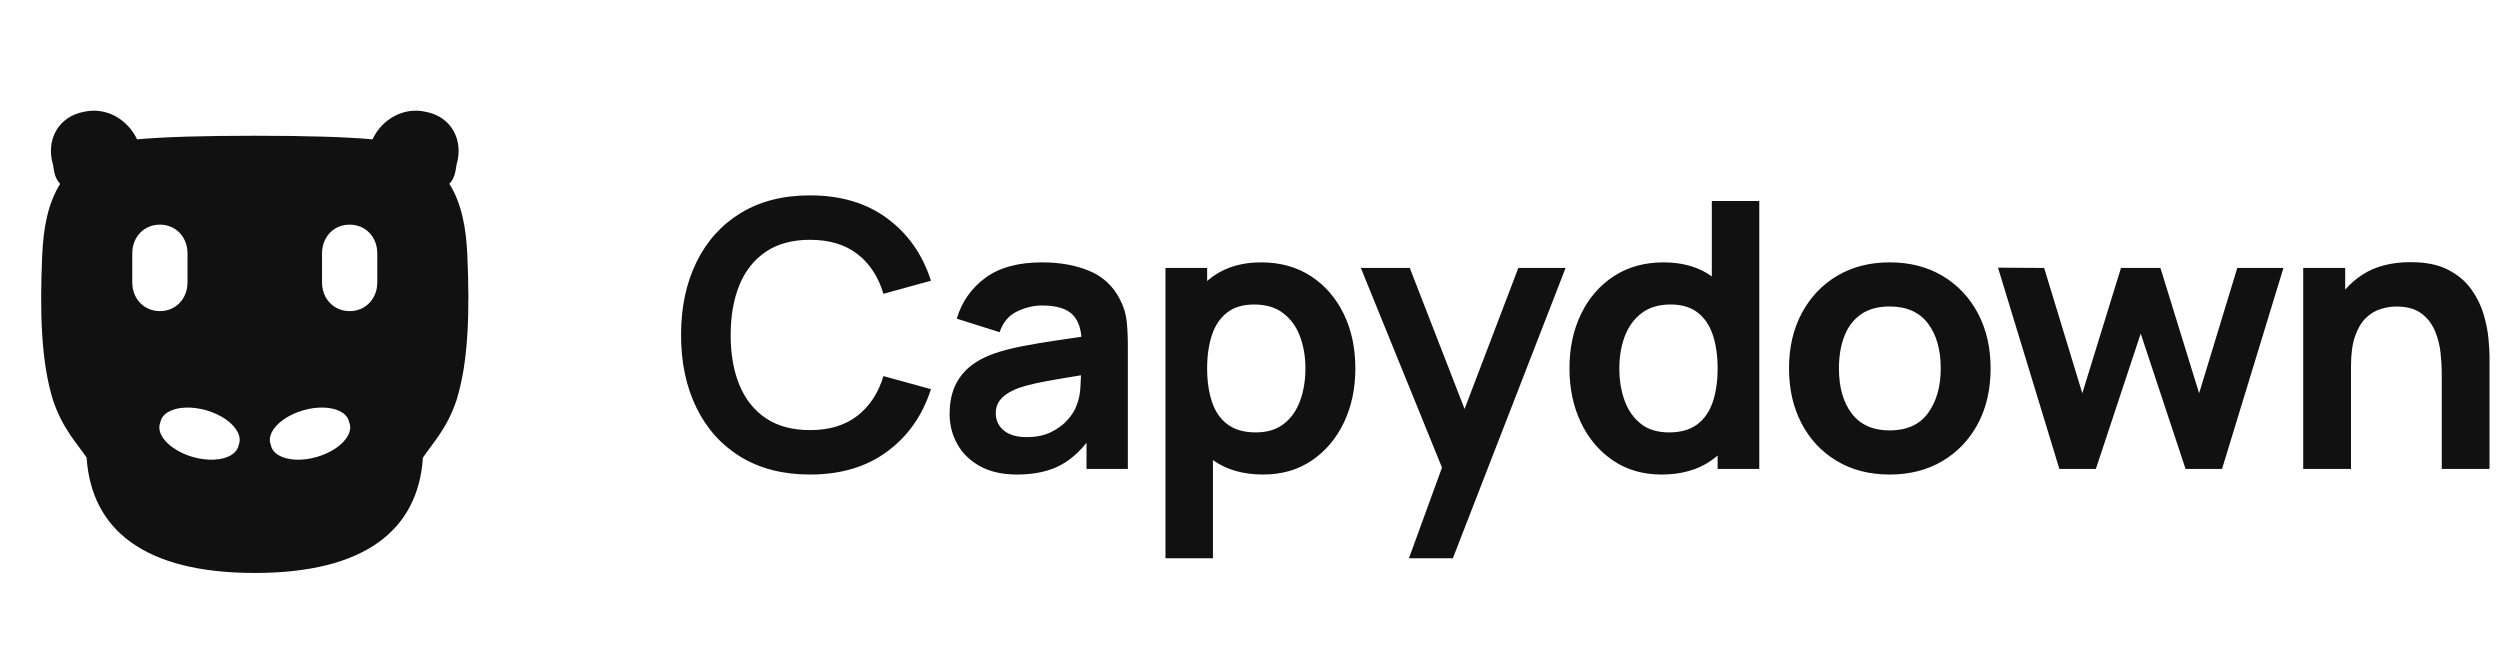
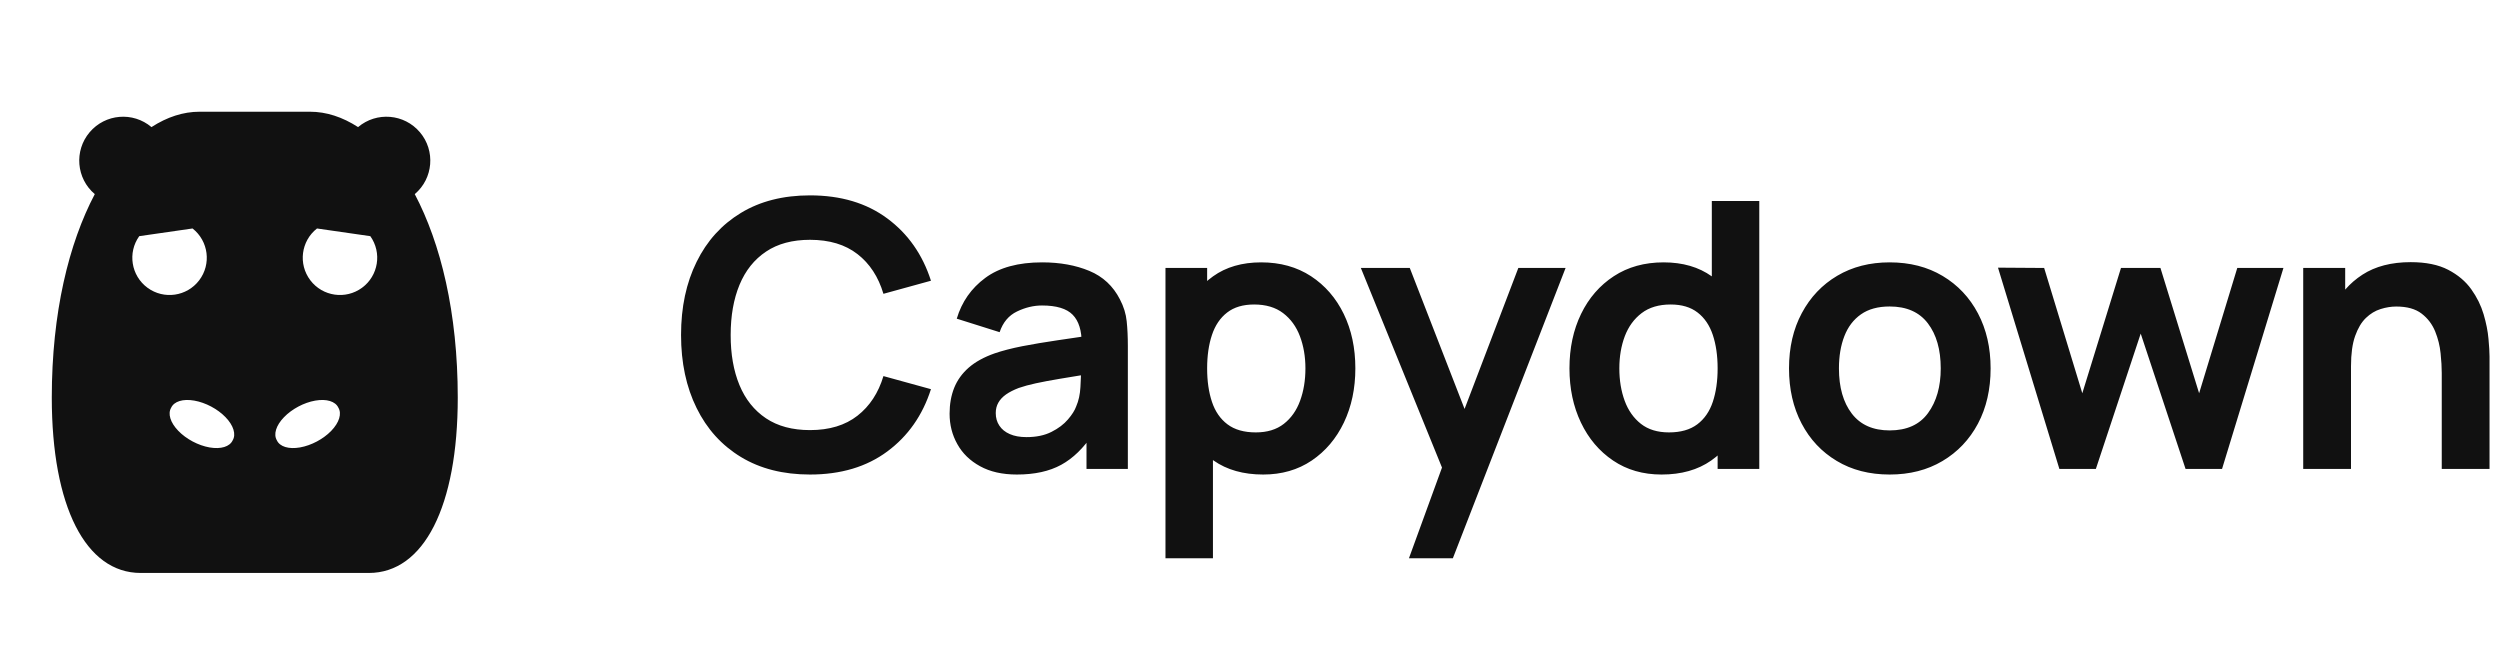
<svg xmlns="http://www.w3.org/2000/svg" viewBox="0 0 477.68 128" width="477.68" height="128">
  <g transform="translate(-6.4 11.25) scale(4.59)">
-     <path fill="#111111" fill-rule="evenodd" d="M 12 3.2 C 14.2 3.2 15.8 3.25 16.9 3.35 C 17.3 2.5 18.2 2.0 19.1 2.2 C 20.2 2.4 20.7 3.4 20.4 4.4 C 20.35 4.75 20.3 5.0 20.1 5.2 C 20.6 6.0 20.8 7.0 20.85 8.2 C 20.95 10.5 20.9 12.6 20.4 14.2 C 20.0 15.4 19.4 16.0 19.0 16.6 C 18.8 19.6 16.6 21.4 12 21.4 C 7.4 21.4 5.2 19.6 5.0 16.6 C 4.6 16.0 4.0 15.4 3.6 14.2 C 3.1 12.6 3.05 10.5 3.15 8.2 C 3.2 7.0 3.4 6.0 3.9 5.2 C 3.7 5.0 3.65 4.75 3.6 4.4 C 3.3 3.4 3.8 2.4 4.9 2.2 C 5.8 2.0 6.7 2.5 7.1 3.35 C 8.2 3.25 9.8 3.2 12 3.2 Z M 6.9 8.1 C 6.9 7.4 7.4 6.9 8.05 6.9 C 8.7 6.9 9.2 7.4 9.2 8.1 L 9.2 9.3 C 9.2 10.0 8.7 10.5 8.05 10.5 C 7.4 10.5 6.9 10.0 6.9 9.3 Z M 14.8 8.1 C 14.8 7.4 15.3 6.9 15.95 6.9 C 16.6 6.9 17.1 7.4 17.1 8.1 L 17.1 9.3 C 17.1 10.0 16.6 10.5 15.95 10.5 C 15.3 10.5 14.8 10.0 14.8 9.3 Z M 8.07 15.13 A 1.7 0.95 16 1 0 11.33 16.07 A 1.7 0.95 16 1 0 8.07 15.13 Z M 12.67 16.07 A 1.7 0.95 -16 1 0 15.93 15.13 A 1.7 0.95 -16 1 0 12.67 16.07 Z" />
+     <path fill="#111111" fill-rule="evenodd" d="M 9.7 2.2 L 14.3 2.2 C 14.98 2.2 15.65 2.42 16.3 2.84 A 1.65 1.65 0 1 1 18.66 5.63 C 19.74 7.68 20.45 10.56 20.45 14.1 C 20.45 18.63 19.04 21.4 16.75 21.4 L 7.25 21.4 C 4.96 21.4 3.55 18.63 3.55 14.1 C 3.55 10.56 4.26 7.68 5.34 5.63 A 1.65 1.65 0 1 1 7.7 2.84 C 8.35 2.42 9.02 2.2 9.7 2.2 Z M 9.41 7.06 L 7.19 7.38 A 1.55 1.55 0 1 0 9.41 7.06 Z M 14.59 7.06 L 16.81 7.38 A 1.55 1.55 0 1 1 14.59 7.06 Z M 8.52 14.52 A 1.45 0.8 28 1 0 11.08 15.88 A 1.45 0.8 28 1 0 8.52 14.52 Z M 12.92 15.88 A 1.45 0.8 -28 1 0 15.48 14.52 A 1.45 0.8 -28 1 0 12.92 15.88 Z" />
  </g>
  <g transform="translate(0 0)">
    <path fill="#111111" transform="translate(0 89.6)" d="M154.77 1.07Q147.09 1.07 141.57 -2.28Q136.05 -5.63 133.1 -11.64Q130.13 -17.65 130.13 -25.6Q130.13 -33.55 133.1 -39.56Q136.05 -45.57 141.57 -48.92Q147.09 -52.27 154.77 -52.27Q163.6 -52.27 169.54 -47.86Q175.48 -43.46 177.88 -35.96L168.8 -33.46Q167.35 -38.33 163.84 -41.05Q160.33 -43.78 154.77 -43.78Q149.72 -43.78 146.36 -41.52Q143 -39.27 141.3 -35.18Q139.61 -31.09 139.61 -25.6Q139.6 -20.11 141.29 -16.02Q142.98 -11.94 146.35 -9.68Q149.72 -7.42 154.77 -7.42Q160.33 -7.42 163.84 -10.17Q167.35 -12.91 168.8 -17.74L177.88 -15.24Q175.48 -7.74 169.54 -3.34Q163.6 1.07 154.77 1.07ZM194.29 1.07Q190.13 1.07 187.26 -0.52Q184.39 -2.09 182.92 -4.74Q181.44 -7.37 181.44 -10.55Q181.44 -13.29 182.32 -15.5Q183.21 -17.7 185.09 -19.35Q186.98 -21 190.04 -22.08Q192.29 -22.85 195.33 -23.45Q198.37 -24.04 202.05 -24.58Q205.74 -25.11 209.93 -25.74L206.68 -23.94Q206.7 -27.69 204.96 -29.46Q203.23 -31.23 199.1 -31.23Q196.7 -31.23 194.33 -30.09Q191.95 -28.95 191 -26.13L182.81 -28.71Q184.25 -33.54 188.26 -36.5Q192.27 -39.47 199.12 -39.47Q204.23 -39.47 208.14 -37.84Q212.04 -36.22 213.99 -32.39Q215.07 -30.33 215.28 -28.21Q215.5 -26.08 215.5 -23.52V0H207.6V-8.16L208.83 -6.68Q206.15 -2.64 202.77 -0.79Q199.38 1.07 194.29 1.07ZM196.13 -6.08Q198.95 -6.08 200.91 -7.08Q202.88 -8.07 204.05 -9.45Q205.23 -10.82 205.63 -11.95Q206.33 -13.55 206.44 -15.65Q206.56 -17.75 206.56 -19.1L209.27 -18.34Q205.21 -17.68 202.48 -17.22Q199.75 -16.76 197.91 -16.36Q196.06 -15.96 194.65 -15.47Q193.19 -14.91 192.22 -14.23Q191.25 -13.54 190.76 -12.67Q190.26 -11.8 190.26 -10.67Q190.26 -9.3 190.95 -8.27Q191.63 -7.23 192.94 -6.66Q194.25 -6.08 196.13 -6.08ZM241.36 1.07Q235.7 1.07 231.89 -1.6Q228.07 -4.27 226.14 -8.86Q224.21 -13.45 224.21 -19.21Q224.21 -24.97 226.13 -29.56Q228.05 -34.14 231.78 -36.8Q235.5 -39.47 240.97 -39.47Q246.44 -39.47 250.49 -36.83Q254.52 -34.19 256.75 -29.62Q258.97 -25.05 258.97 -19.21Q258.97 -13.45 256.78 -8.86Q254.58 -4.27 250.63 -1.6Q246.67 1.07 241.36 1.07ZM222.69 17.07V-38.4H230.65V-11.7H231.76V17.07ZM239.95 -6.98Q243.21 -6.98 245.3 -8.61Q247.4 -10.25 248.41 -13.02Q249.43 -15.8 249.43 -19.21Q249.43 -22.58 248.38 -25.35Q247.34 -28.12 245.17 -29.77Q243 -31.42 239.63 -31.42Q236.46 -31.42 234.48 -29.89Q232.49 -28.36 231.57 -25.6Q230.65 -22.84 230.65 -19.21Q230.65 -15.58 231.57 -12.82Q232.49 -10.06 234.54 -8.52Q236.59 -6.98 239.95 -6.98ZM269.21 17.07 276.61 -3.24 276.74 2.73 260.02 -38.4H269.37L280.99 -8.5H278.71L290.11 -38.4H299.14L277.6 17.07ZM317.48 1.07Q312.17 1.07 308.22 -1.6Q304.26 -4.27 302.07 -8.86Q299.88 -13.45 299.88 -19.21Q299.88 -25.05 302.1 -29.62Q304.32 -34.19 308.36 -36.83Q312.4 -39.47 317.87 -39.47Q323.34 -39.47 327.07 -36.8Q330.79 -34.14 332.71 -29.56Q334.63 -24.97 334.63 -19.21Q334.63 -13.45 332.7 -8.86Q330.77 -4.27 326.95 -1.6Q323.14 1.07 317.48 1.07ZM318.89 -6.98Q322.25 -6.98 324.3 -8.52Q326.35 -10.06 327.27 -12.82Q328.19 -15.58 328.19 -19.21Q328.19 -22.84 327.27 -25.6Q326.35 -28.36 324.36 -29.89Q322.38 -31.42 319.21 -31.42Q315.84 -31.42 313.67 -29.77Q311.5 -28.12 310.45 -25.35Q309.41 -22.58 309.41 -19.21Q309.41 -15.8 310.43 -13.02Q311.45 -10.25 313.54 -8.61Q315.63 -6.98 318.89 -6.98ZM328.19 0V-26.7H327.08V-51.2H336.15V0ZM361.06 1.07Q355.27 1.07 350.95 -1.53Q346.62 -4.12 344.23 -8.69Q341.83 -13.27 341.83 -19.21Q341.83 -25.22 344.28 -29.78Q346.72 -34.35 351.05 -36.91Q355.38 -39.47 361.06 -39.47Q366.85 -39.47 371.19 -36.87Q375.53 -34.28 377.94 -29.71Q380.35 -25.14 380.35 -19.21Q380.35 -13.22 377.93 -8.65Q375.5 -4.09 371.15 -1.51Q366.81 1.07 361.06 1.07ZM361.06 -7.36Q365.98 -7.36 368.39 -10.67Q370.82 -13.99 370.82 -19.21Q370.82 -24.6 368.36 -27.82Q365.91 -31.04 361.06 -31.04Q357.72 -31.04 355.58 -29.54Q353.44 -28.04 352.41 -25.38Q351.37 -22.72 351.37 -19.21Q351.37 -13.78 353.83 -10.57Q356.29 -7.36 361.06 -7.36ZM393.49 0 381.76 -38.46 390.58 -38.4 397.87 -14.46 405.26 -38.4H412.8L420.19 -14.46L427.48 -38.4H436.3L424.57 0H417.6L409.03 -25.86L400.46 0ZM466.55 0V-18.35Q466.55 -19.95 466.33 -22.09Q466.12 -24.23 465.29 -26.28Q464.45 -28.34 462.7 -29.68Q460.95 -31.03 457.86 -31.03Q456.39 -31.03 454.87 -30.55Q453.34 -30.08 452.06 -28.85Q450.79 -27.63 450 -25.4Q449.21 -23.18 449.21 -19.63L443.94 -21.99Q443.94 -26.75 445.82 -30.73Q447.7 -34.72 451.4 -37.12Q455.1 -39.51 460.62 -39.51Q464.97 -39.51 467.78 -38.05Q470.58 -36.59 472.19 -34.33Q473.81 -32.06 474.55 -29.55Q475.29 -27.04 475.48 -24.86Q475.68 -22.69 475.68 -21.48V0ZM440.08 0V-38.4H448.1V-26.16H449.21V0Z" />
  </g>
</svg>
